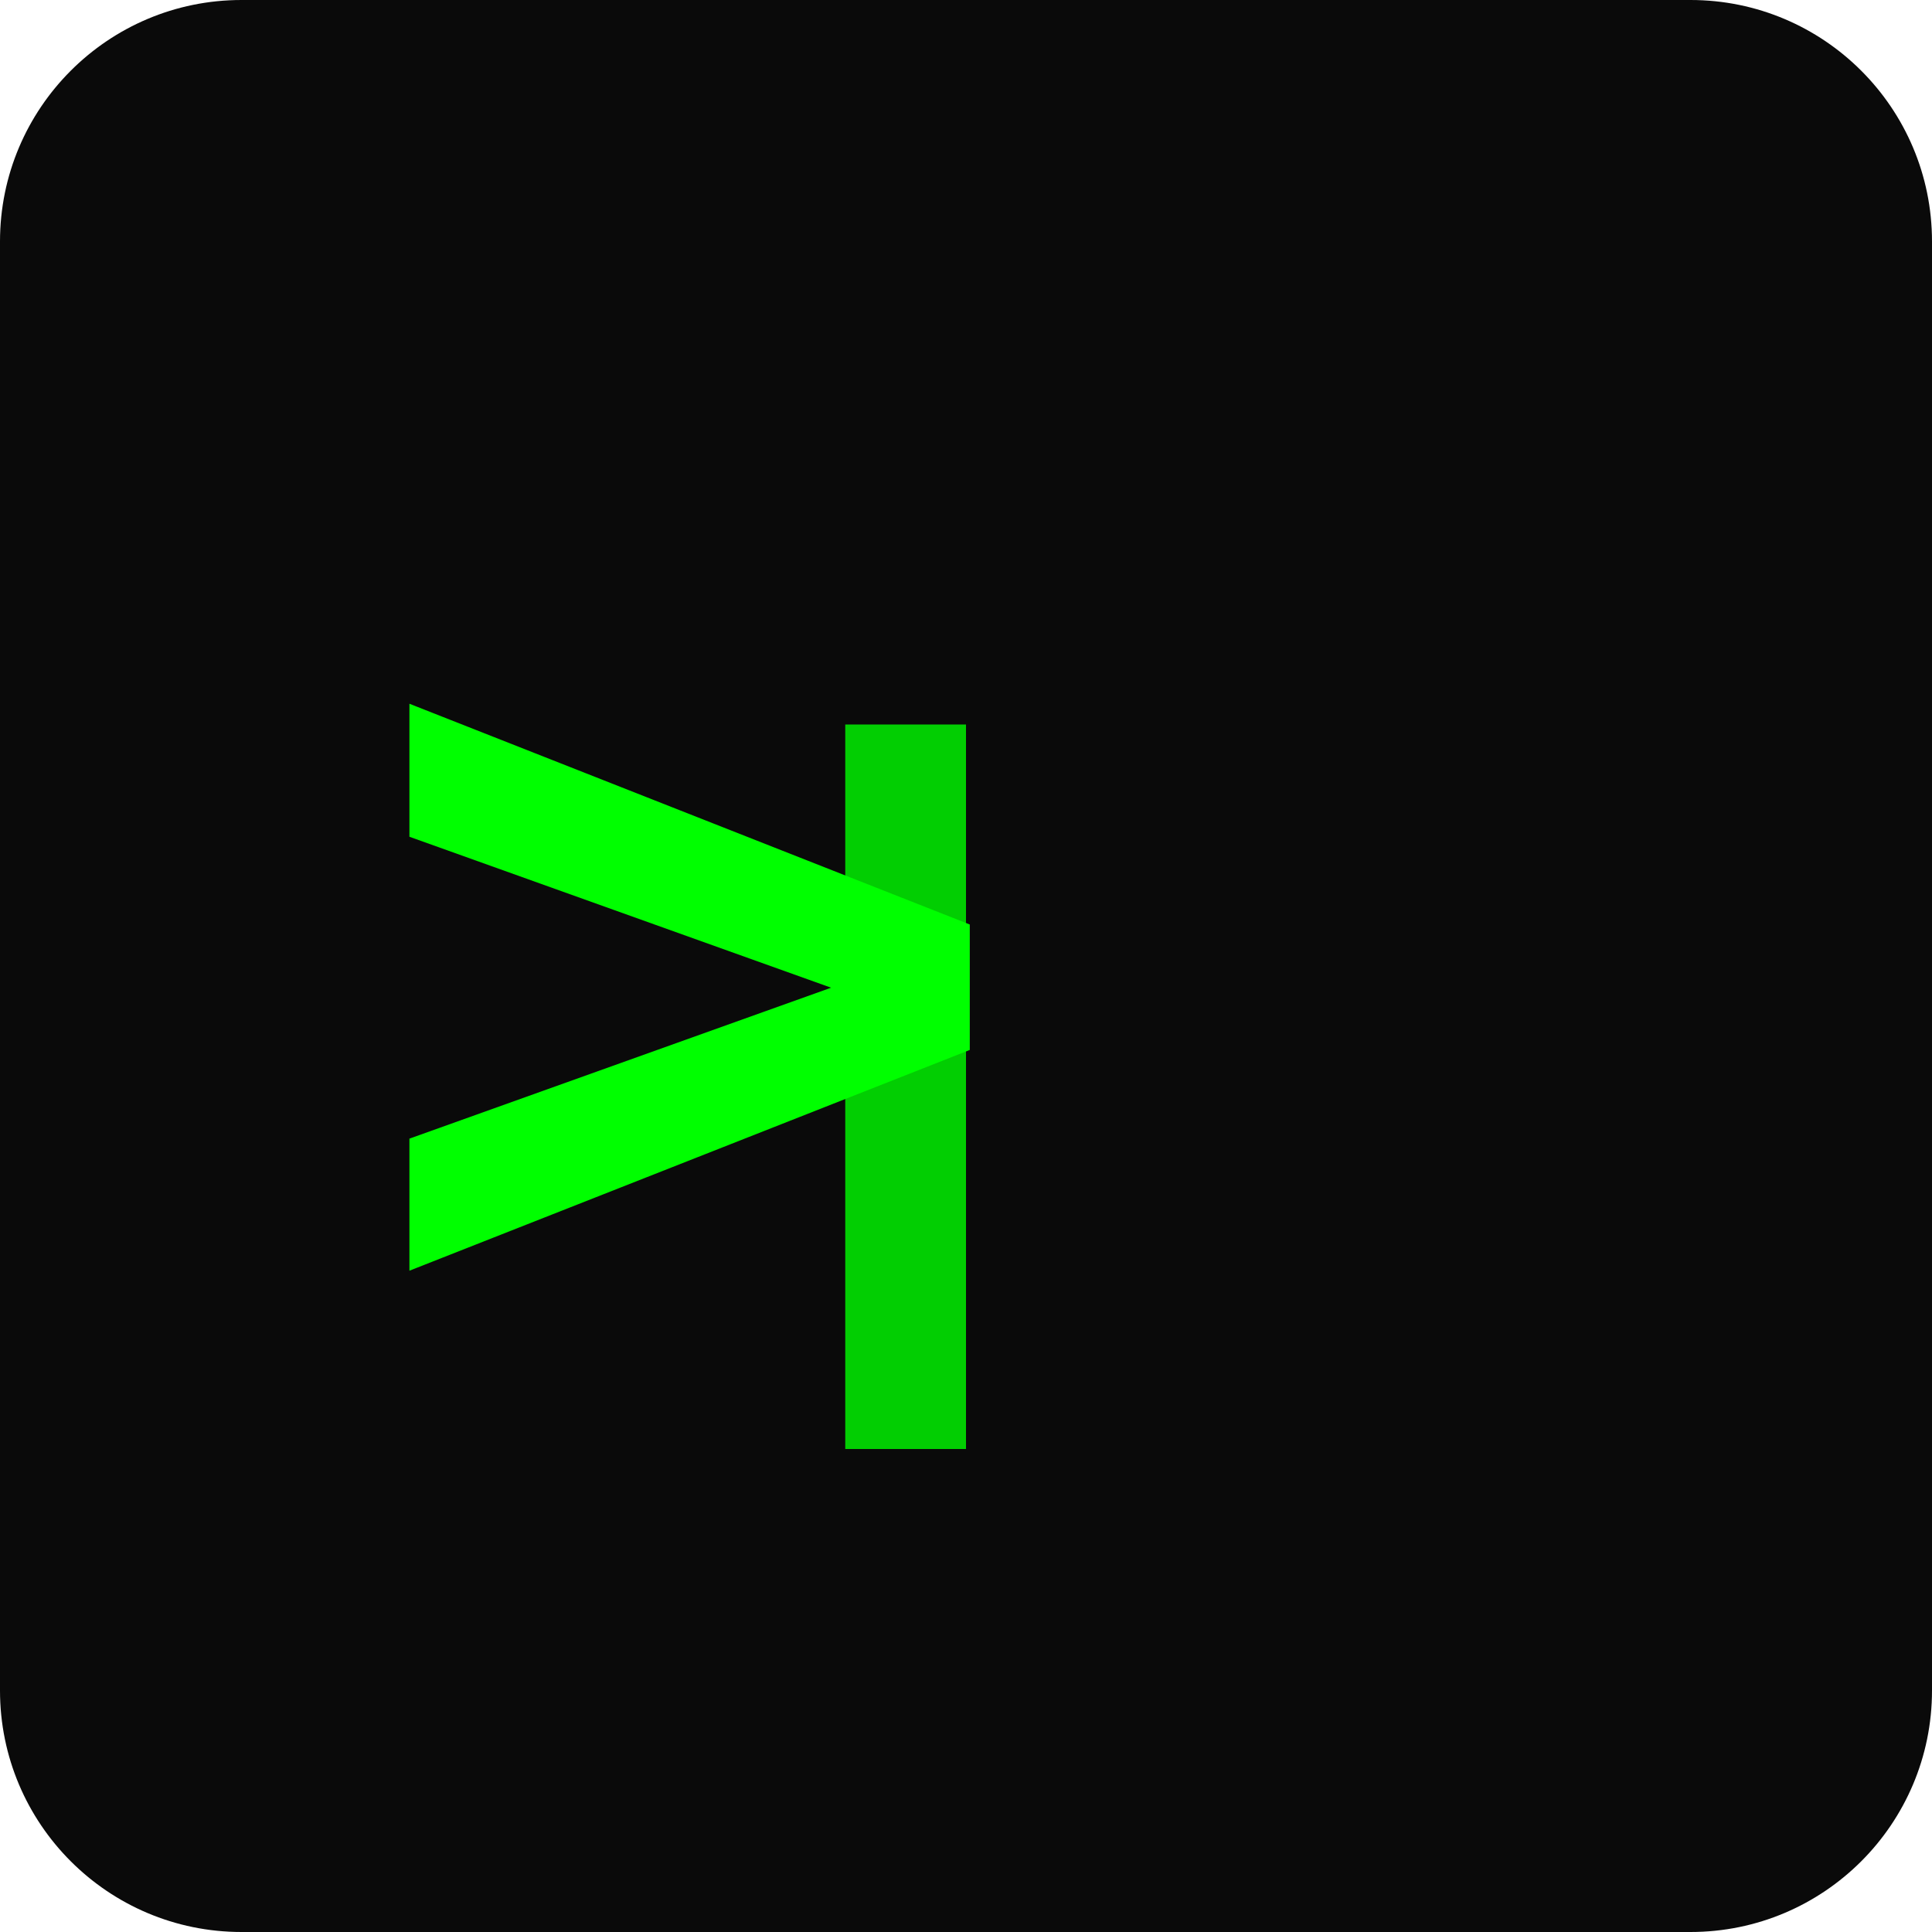
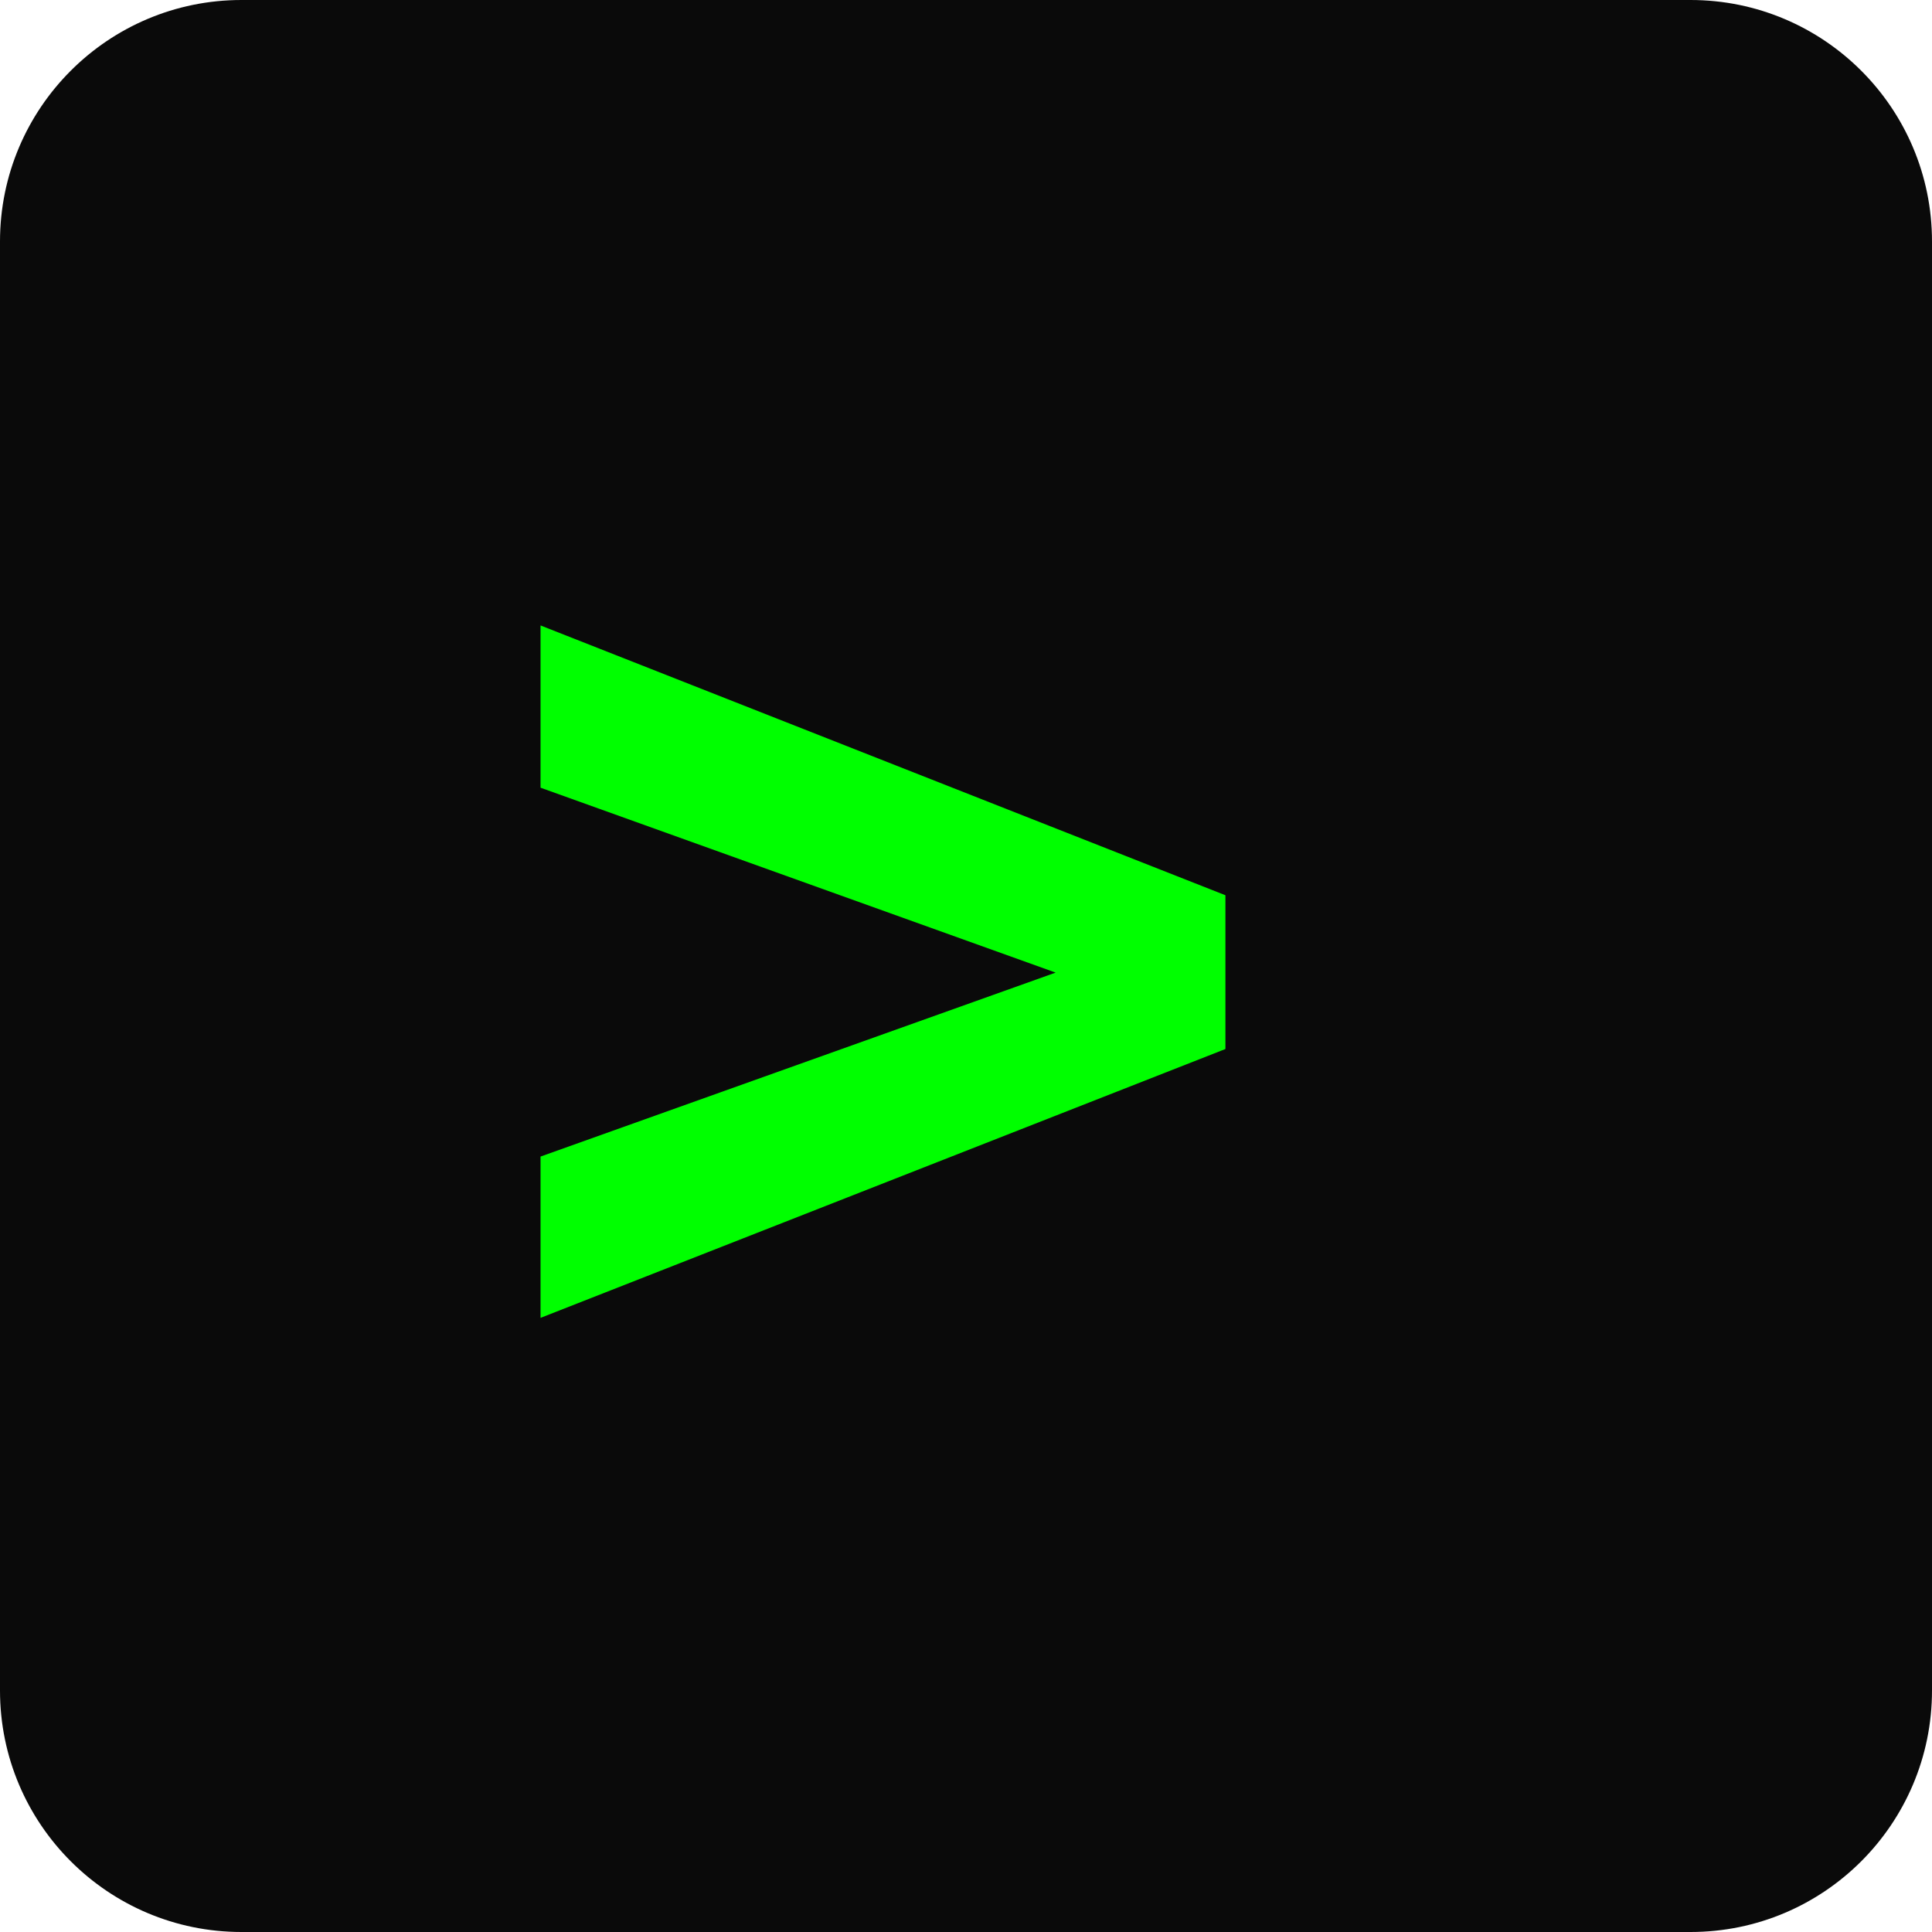
<svg xmlns="http://www.w3.org/2000/svg" viewBox="0 0 32 32">
  <rect width="32" height="32" rx="4" fill="#0a0a0a" />
-   <text x="6" y="22" font-family="monospace" font-size="18" font-weight="bold" fill="#00ff00">&gt;</text>
-   <rect x="14" y="12" width="2" height="12" fill="#00ff00" opacity="0.8">
-     <animate attributeName="opacity" values="1;0;1" dur="1s" repeatCount="indefinite" />
-   </rect>
+   <text x="8" y="23" font-family="monospace" font-size="22" font-weight="bold" fill="#00ff00">&gt;</text>
</svg>
